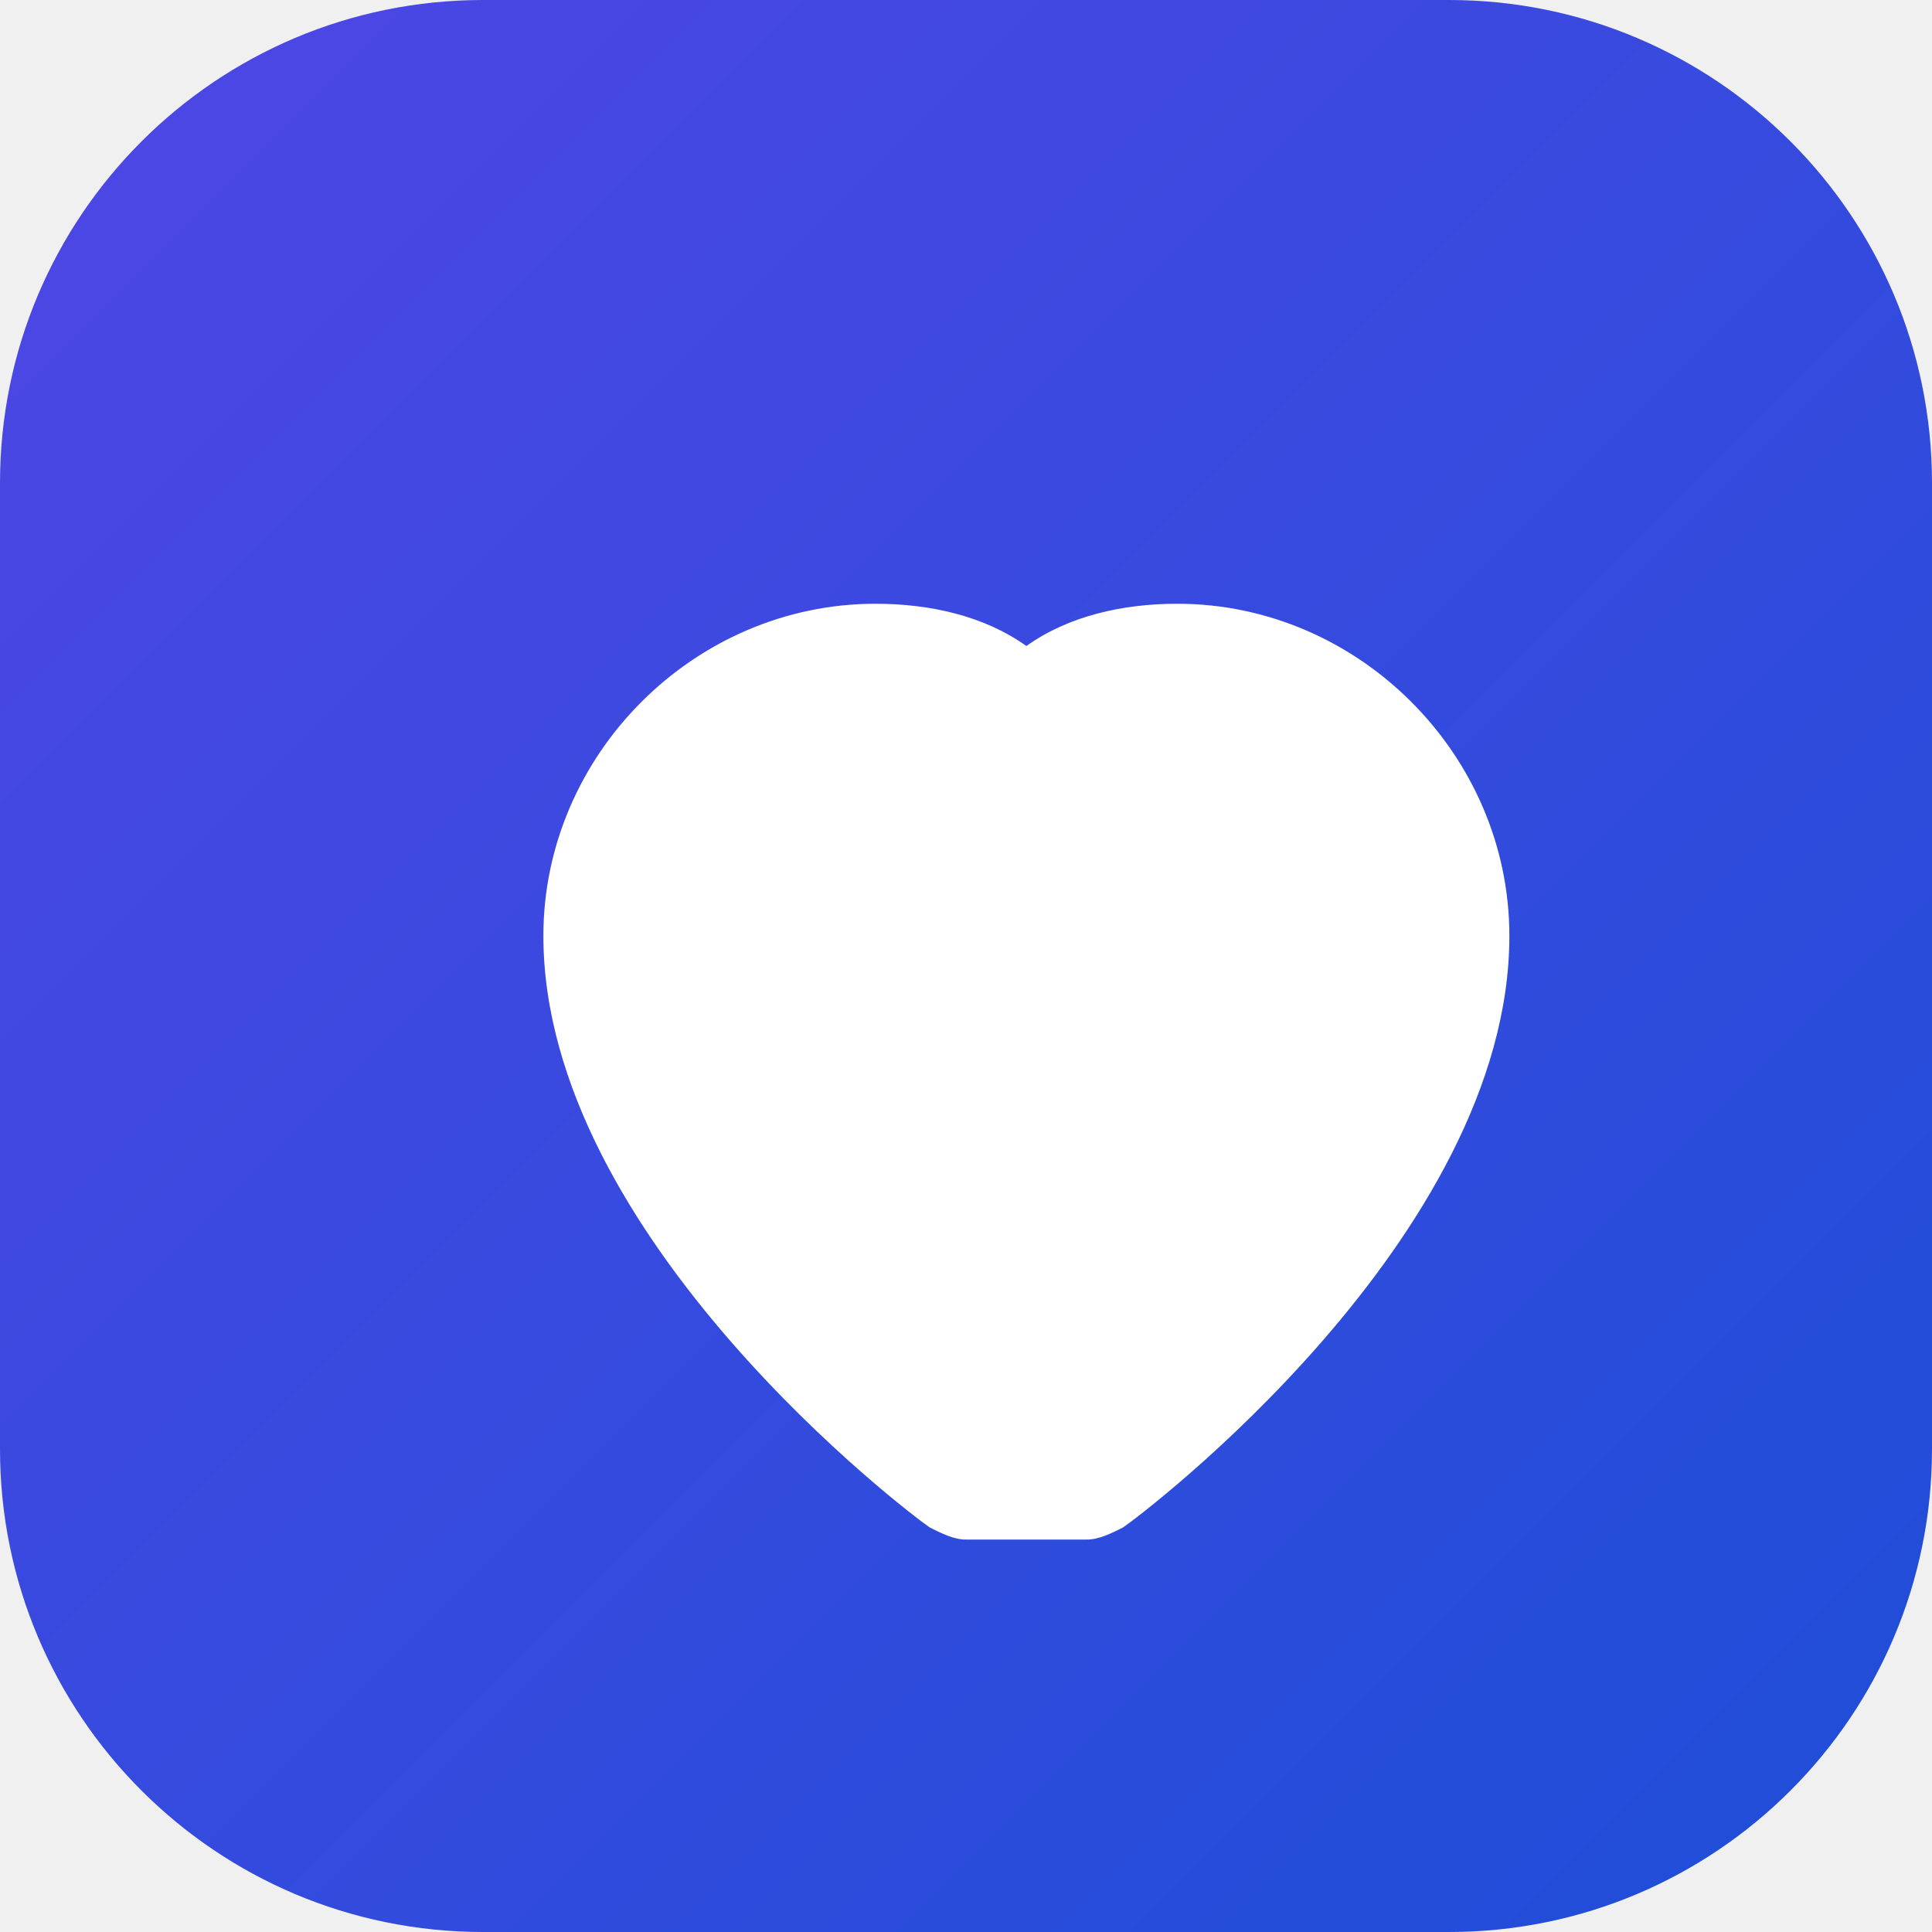
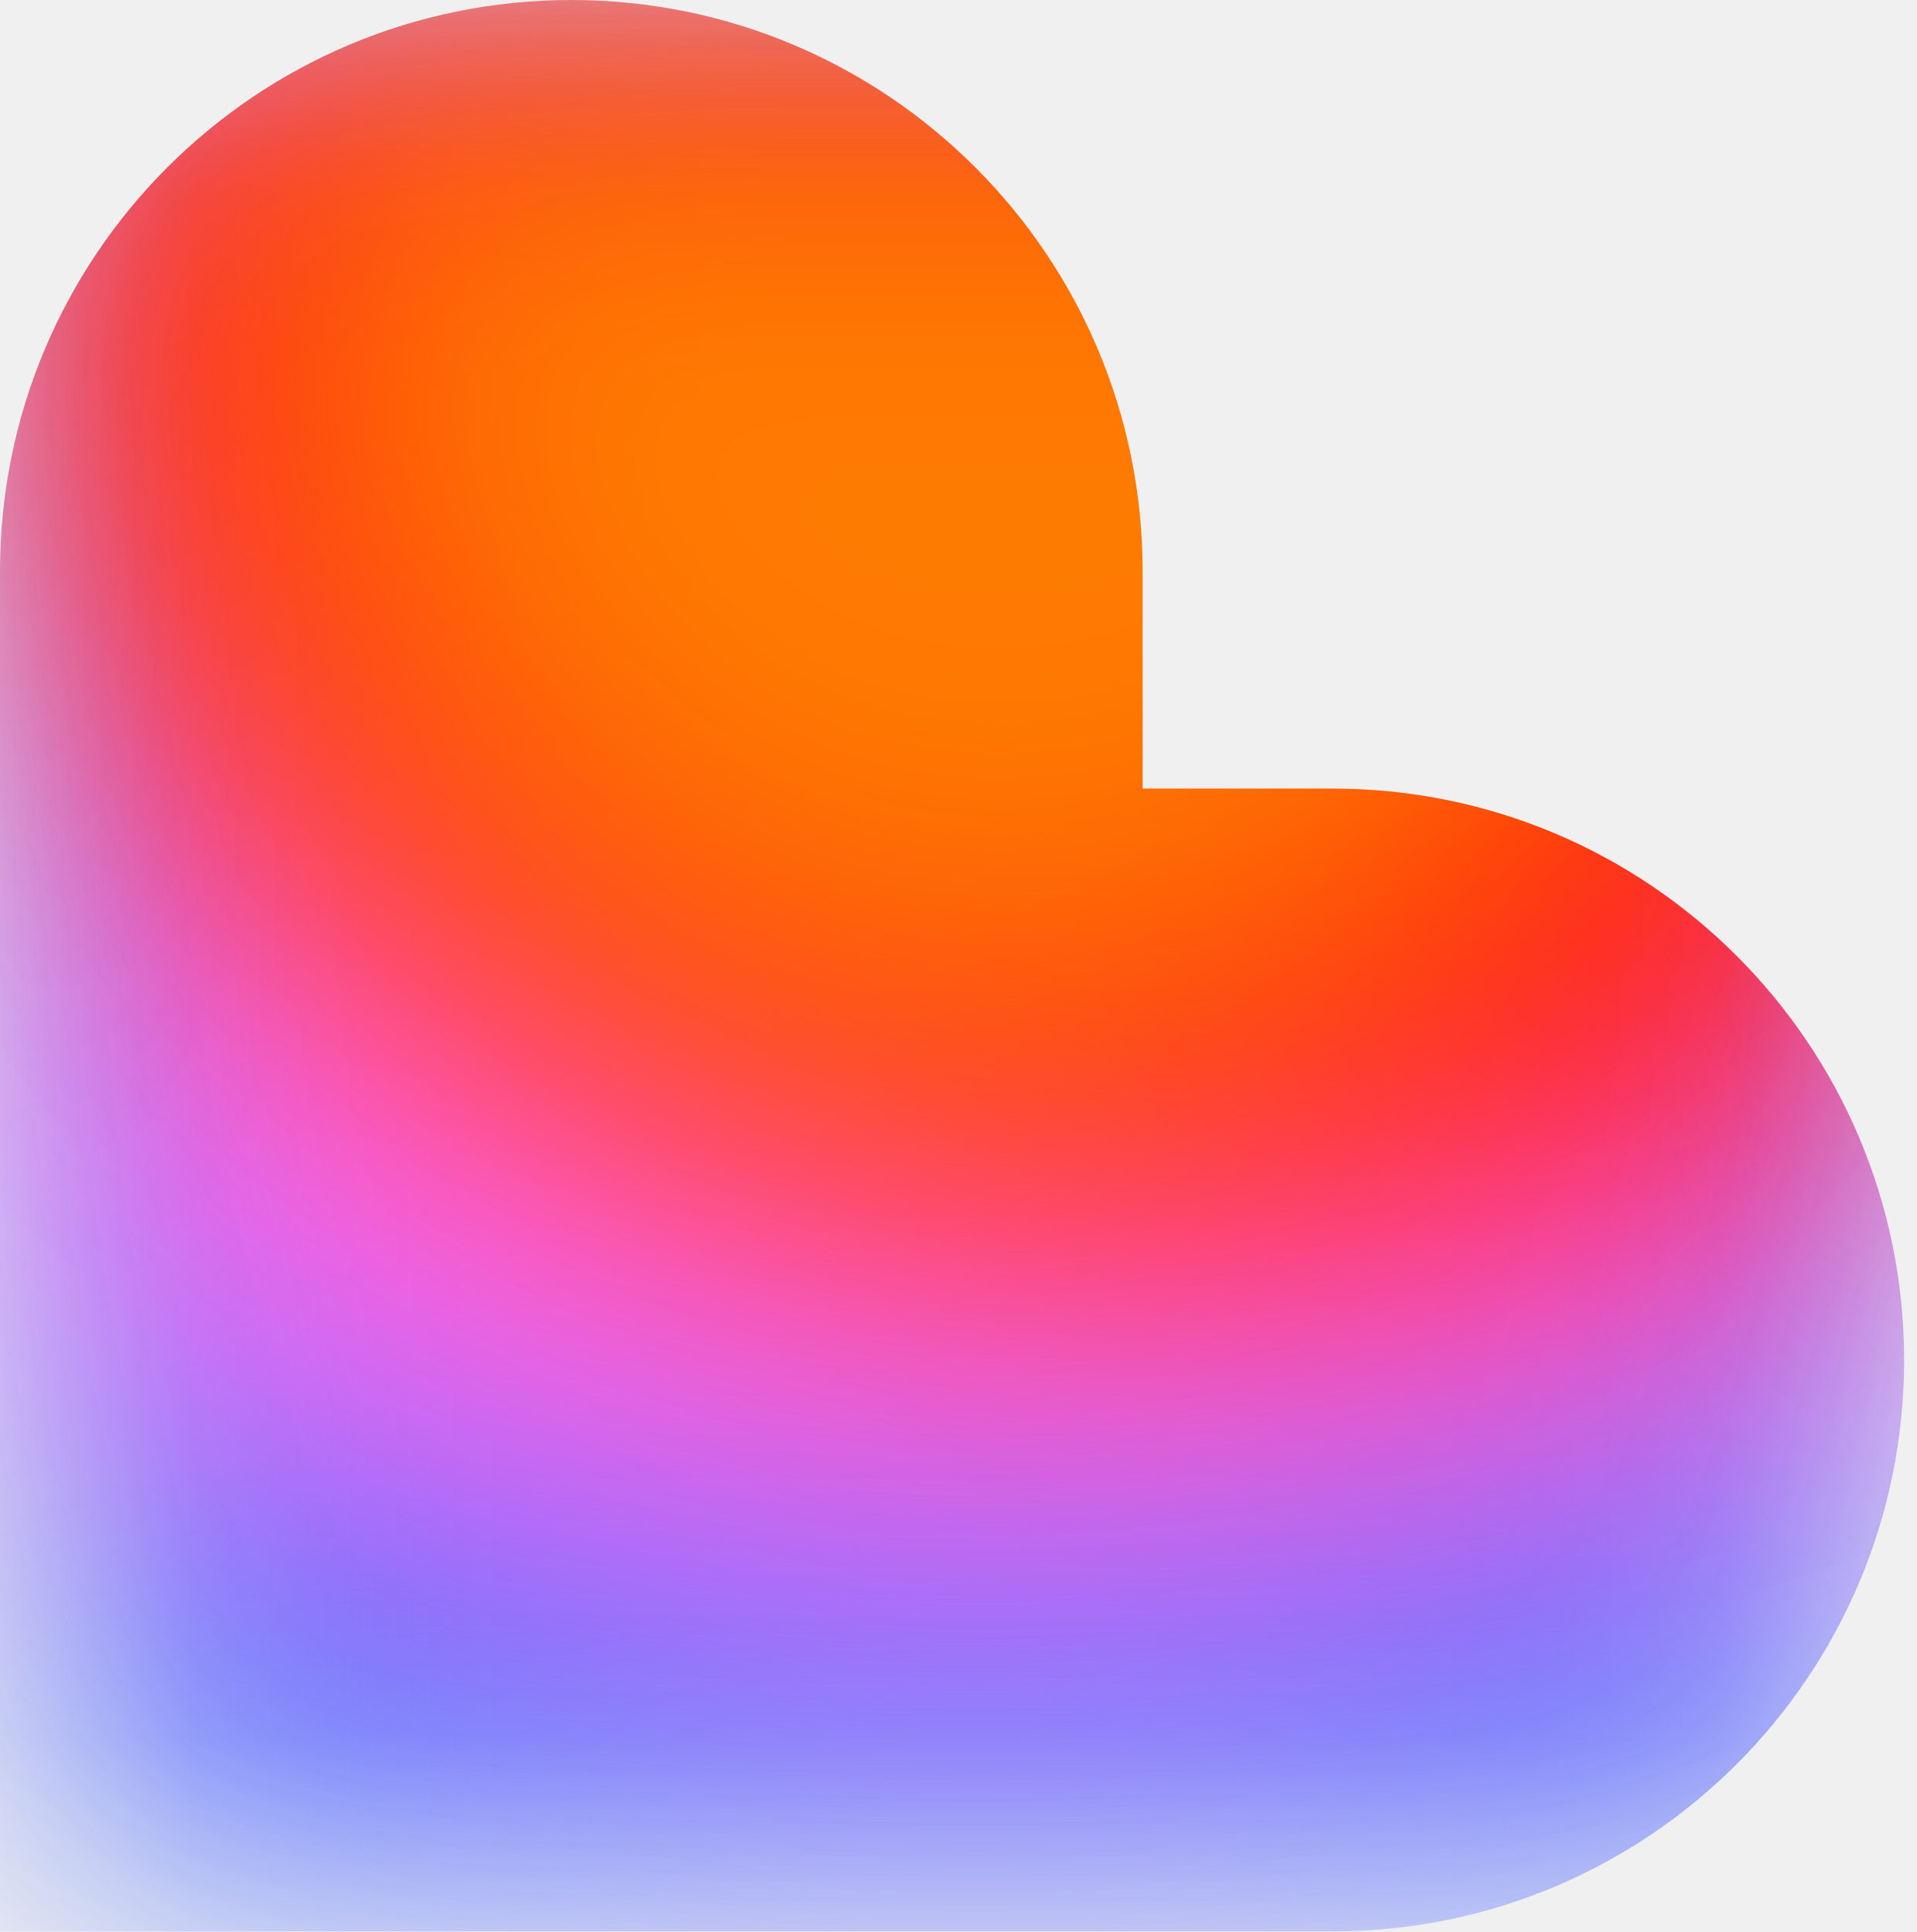
- <svg xmlns="http://www.w3.org/2000/svg" width="32" height="32" viewBox="0 0 32 32">
+ <svg xmlns="http://www.w3.org/2000/svg" width="121" height="122" viewBox="0 0 121 122" fill="none">
+   <mask id="mask0_572_319" style="mask-type:alpha" maskUnits="userSpaceOnUse" x="0" y="0" width="121" height="122">
+     <path fill-rule="evenodd" clip-rule="evenodd" d="M36.069 0C55.989 0 72.137 16.155 72.137 36.084V49.797H84.141C104.061 49.797 120.21 65.953 120.21 85.881C120.21 105.809 104.061 121.964 84.141 121.964H0V36.084C0 16.155 16.148 0 36.069 0Z" fill="url(#paint0_linear_572_319)" />
+   </mask>
+   <g mask="url(#mask0_572_319)">
+     <g filter="url(#filter0_f_572_319)">
+       <ellipse cx="52.738" cy="65.101" rx="81.373" ry="81.192" fill="#4B73FF" />
+     </g>
+     <g filter="url(#filter1_f_572_319)">
+       <ellipse cx="61.673" cy="20.547" rx="104.216" ry="81.192" fill="#FF66F4" />
+     </g>
+     <g filter="url(#filter2_f_572_319)">
+       <ellipse cx="78.666" cy="5.268" rx="81.373" ry="71.304" fill="#FF0105" />
+     </g>
+     <g filter="url(#filter3_f_572_319)">
+       <ellipse cx="63.121" cy="20.527" rx="48.937" ry="48.829" fill="#FE7B02" />
+     </g>
+   </g>
  <defs>
-     <linearGradient id="gradient" x1="0%" y1="0%" x2="100%" y2="100%">
-       <stop offset="0%" stop-color="#4F46E5" />
-       <stop offset="100%" stop-color="#1D4ED8" />
+     <filter id="filter0_f_572_319" x="-65.022" y="-52.478" width="235.52" height="235.159" filterUnits="userSpaceOnUse" color-interpolation-filters="sRGB">
+       <feFlood flood-opacity="0" result="BackgroundImageFix" />
+       <feBlend mode="normal" in="SourceGraphic" in2="BackgroundImageFix" result="shape" />
+       <feGaussianBlur stdDeviation="18.194" result="effect1_foregroundBlur_572_319" />
+     </filter>
+     <filter id="filter1_f_572_319" x="-78.93" y="-97.032" width="281.208" height="235.159" filterUnits="userSpaceOnUse" color-interpolation-filters="sRGB">
+       <feFlood flood-opacity="0" result="BackgroundImageFix" />
+       <feBlend mode="normal" in="SourceGraphic" in2="BackgroundImageFix" result="shape" />
+       <feGaussianBlur stdDeviation="18.194" result="effect1_foregroundBlur_572_319" />
+     </filter>
+     <filter id="filter2_f_572_319" x="-39.094" y="-102.423" width="235.52" height="215.383" filterUnits="userSpaceOnUse" color-interpolation-filters="sRGB">
+       <feFlood flood-opacity="0" result="BackgroundImageFix" />
+       <feBlend mode="normal" in="SourceGraphic" in2="BackgroundImageFix" result="shape" />
+       <feGaussianBlur stdDeviation="18.194" result="effect1_foregroundBlur_572_319" />
+     </filter>
+     <filter id="filter3_f_572_319" x="-22.204" y="-64.688" width="170.649" height="170.432" filterUnits="userSpaceOnUse" color-interpolation-filters="sRGB">
+       <feFlood flood-opacity="0" result="BackgroundImageFix" />
+       <feBlend mode="normal" in="SourceGraphic" in2="BackgroundImageFix" result="shape" />
+       <feGaussianBlur stdDeviation="18.194" result="effect1_foregroundBlur_572_319" />
+     </filter>
+     <linearGradient id="paint0_linear_572_319" x1="40.453" y1="21.433" x2="76.933" y2="121.971" gradientUnits="userSpaceOnUse">
+       <stop offset="0.025" stop-color="#FF8E63" />
+       <stop offset="0.56" stop-color="#FF7EB0" />
+       <stop offset="0.95" stop-color="#4B73FF" />
    </linearGradient>
  </defs>
-   <rect width="32" height="32" rx="8" fill="url(#gradient)" />
-   <path d="M16 25.5C15.8 25.5 15.6 25.4 15.4 25.3C15.1 25.1 9 20.5 9 15.5C9 12.5 11.5 10 14.5 10C15.4 10 16.3 10.2 17 10.7C17.7 10.2 18.6 10 19.5 10C22.5 10 25 12.5 25 15.5C25 20.5 18.9 25.1 18.6 25.3C18.4 25.4 18.2 25.5 18 25.5H16Z" fill="white" />
</svg>
